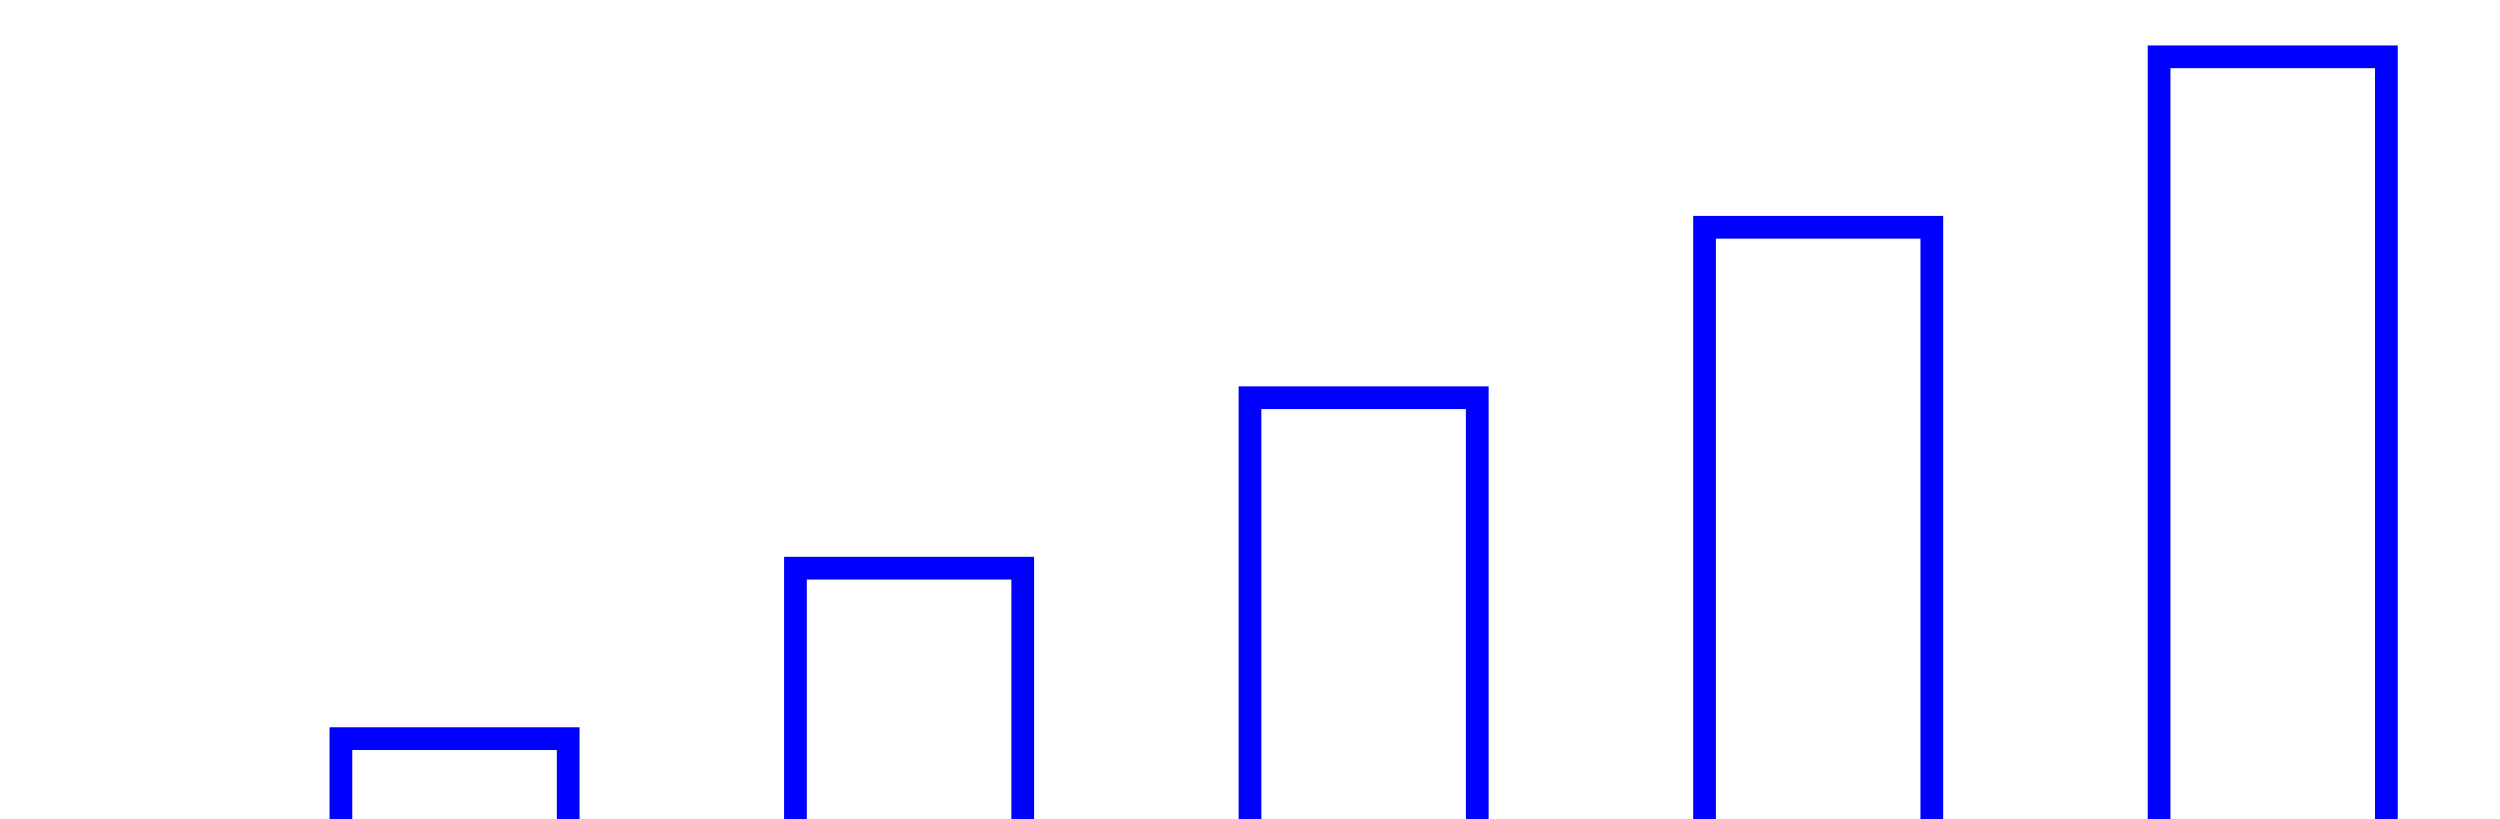
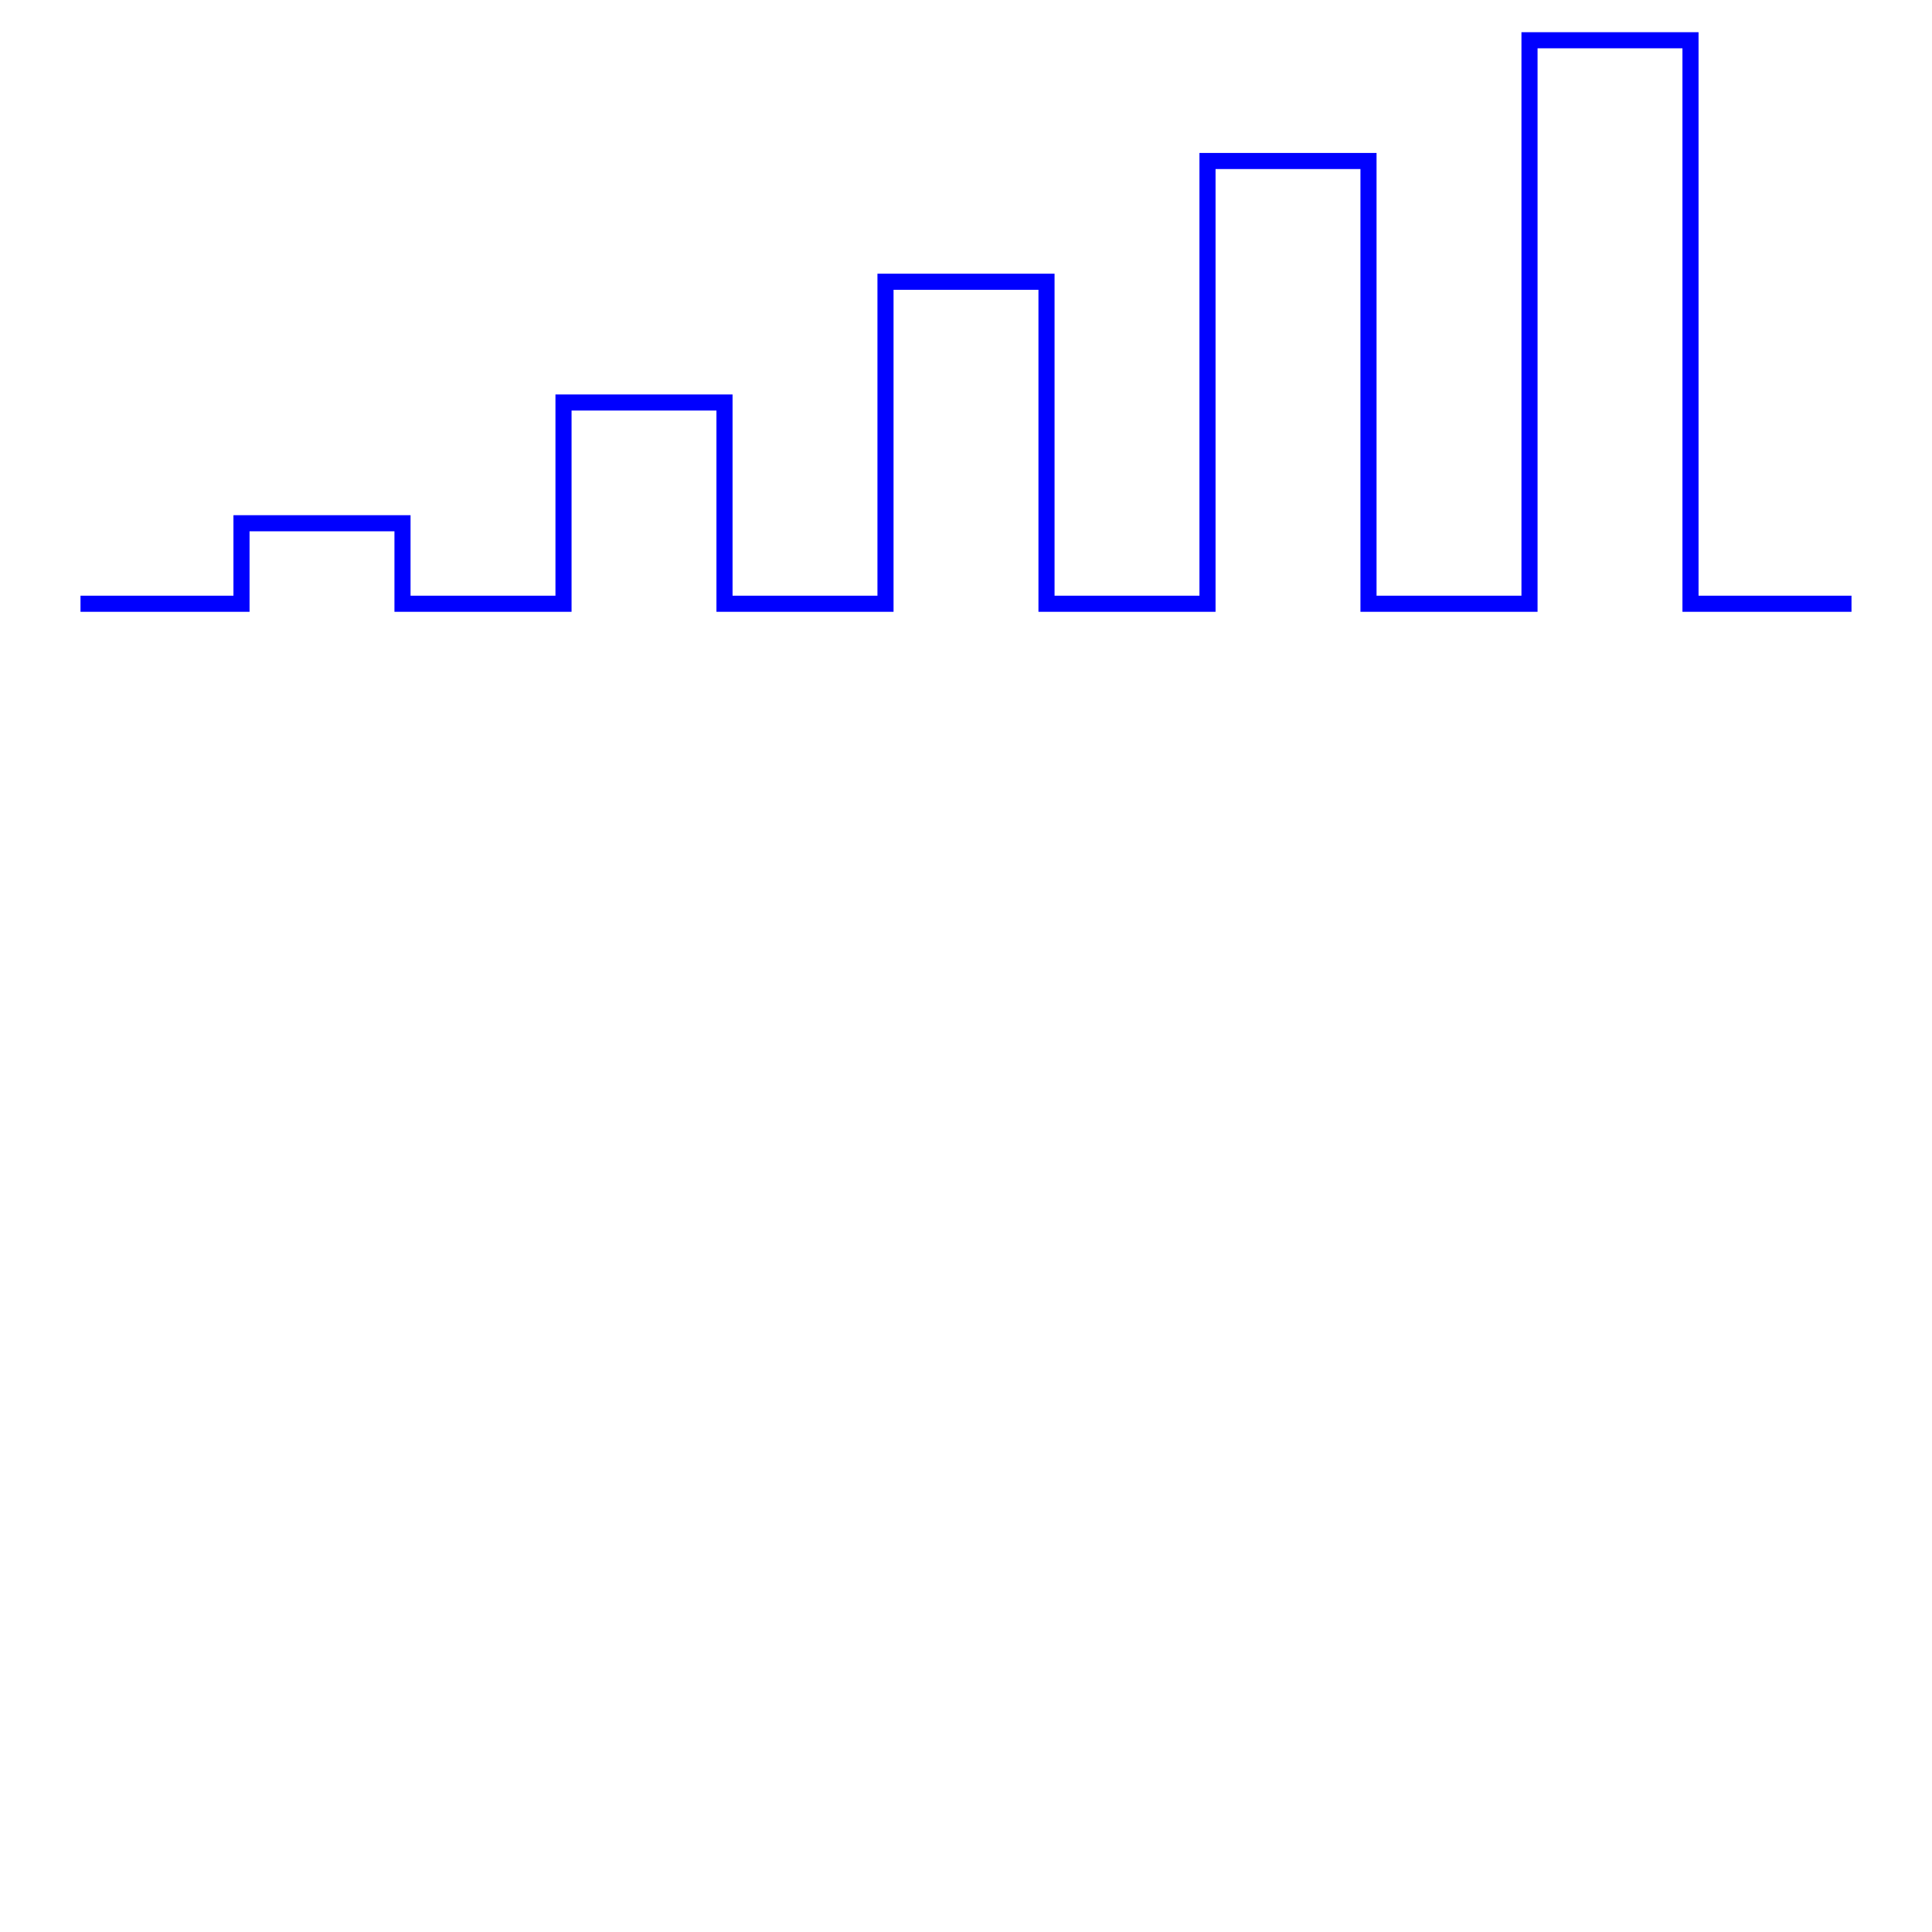
- <svg xmlns="http://www.w3.org/2000/svg" version="1.1">
+ <svg xmlns="http://www.w3.org/2000/svg" version="1.1" viewBox="0 0 1200 1200">
  <polyline fill="none" stroke="blue" stroke-width="10" points="  50,375             150,375 150,325 250,325 250,375             350,375 350,250 450,250 450,375             550,375 550,175 650,175 650,375             750,375 750,100 850,100 850,375             950,375 950,25 1050,25 1050,375             1150,375" />
</svg>
